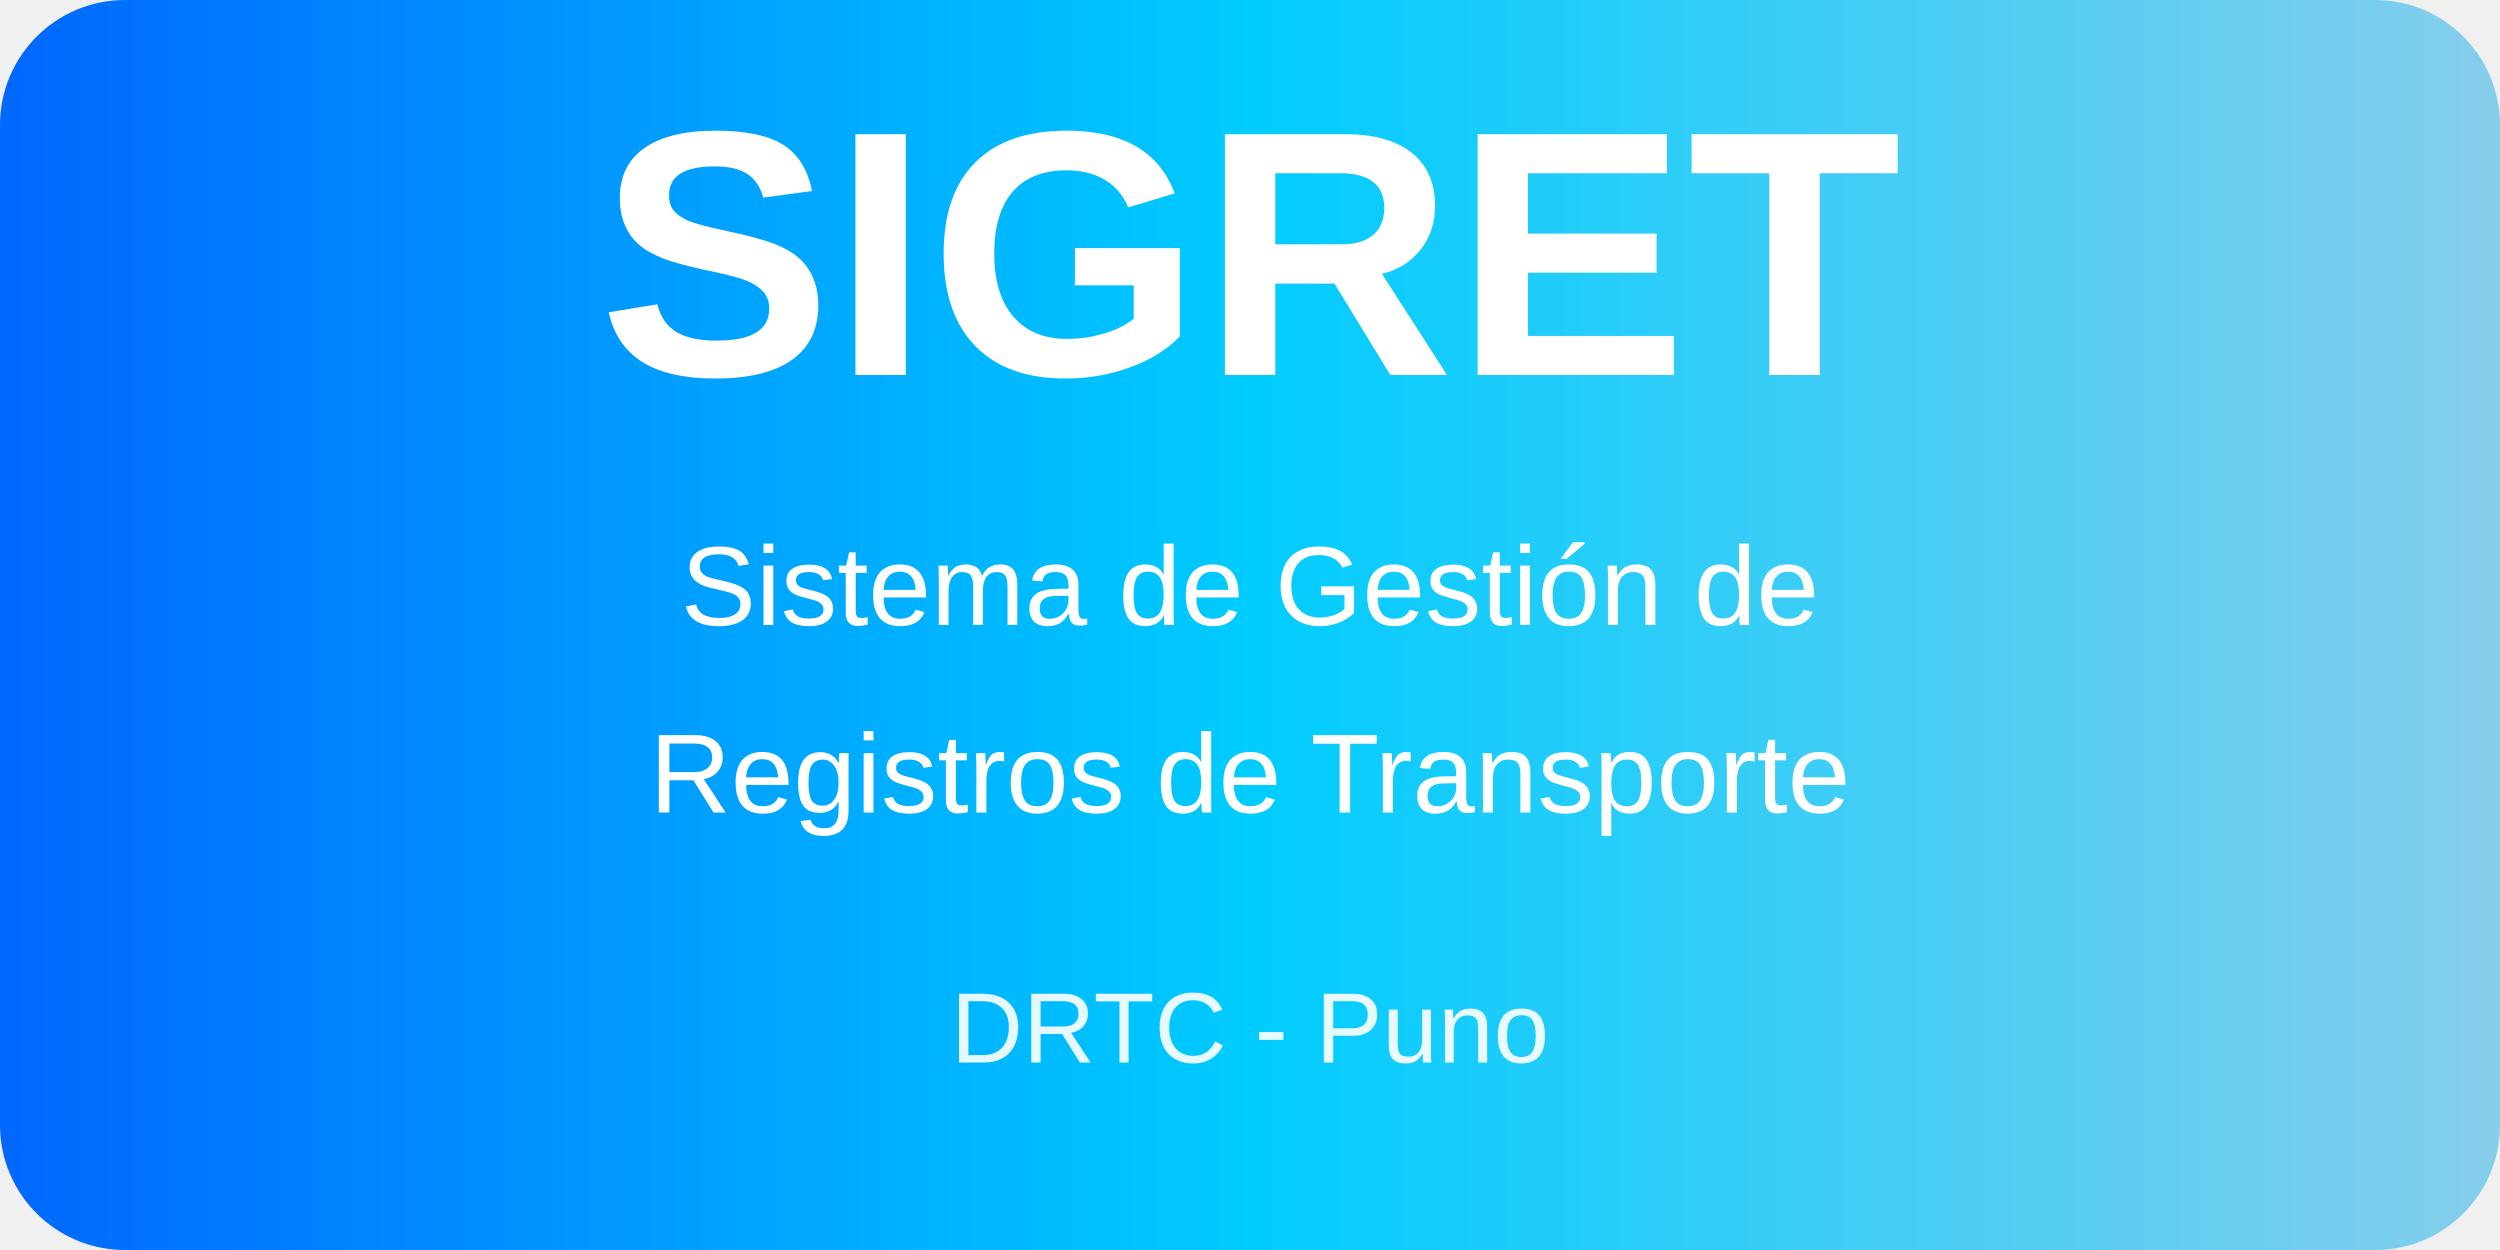
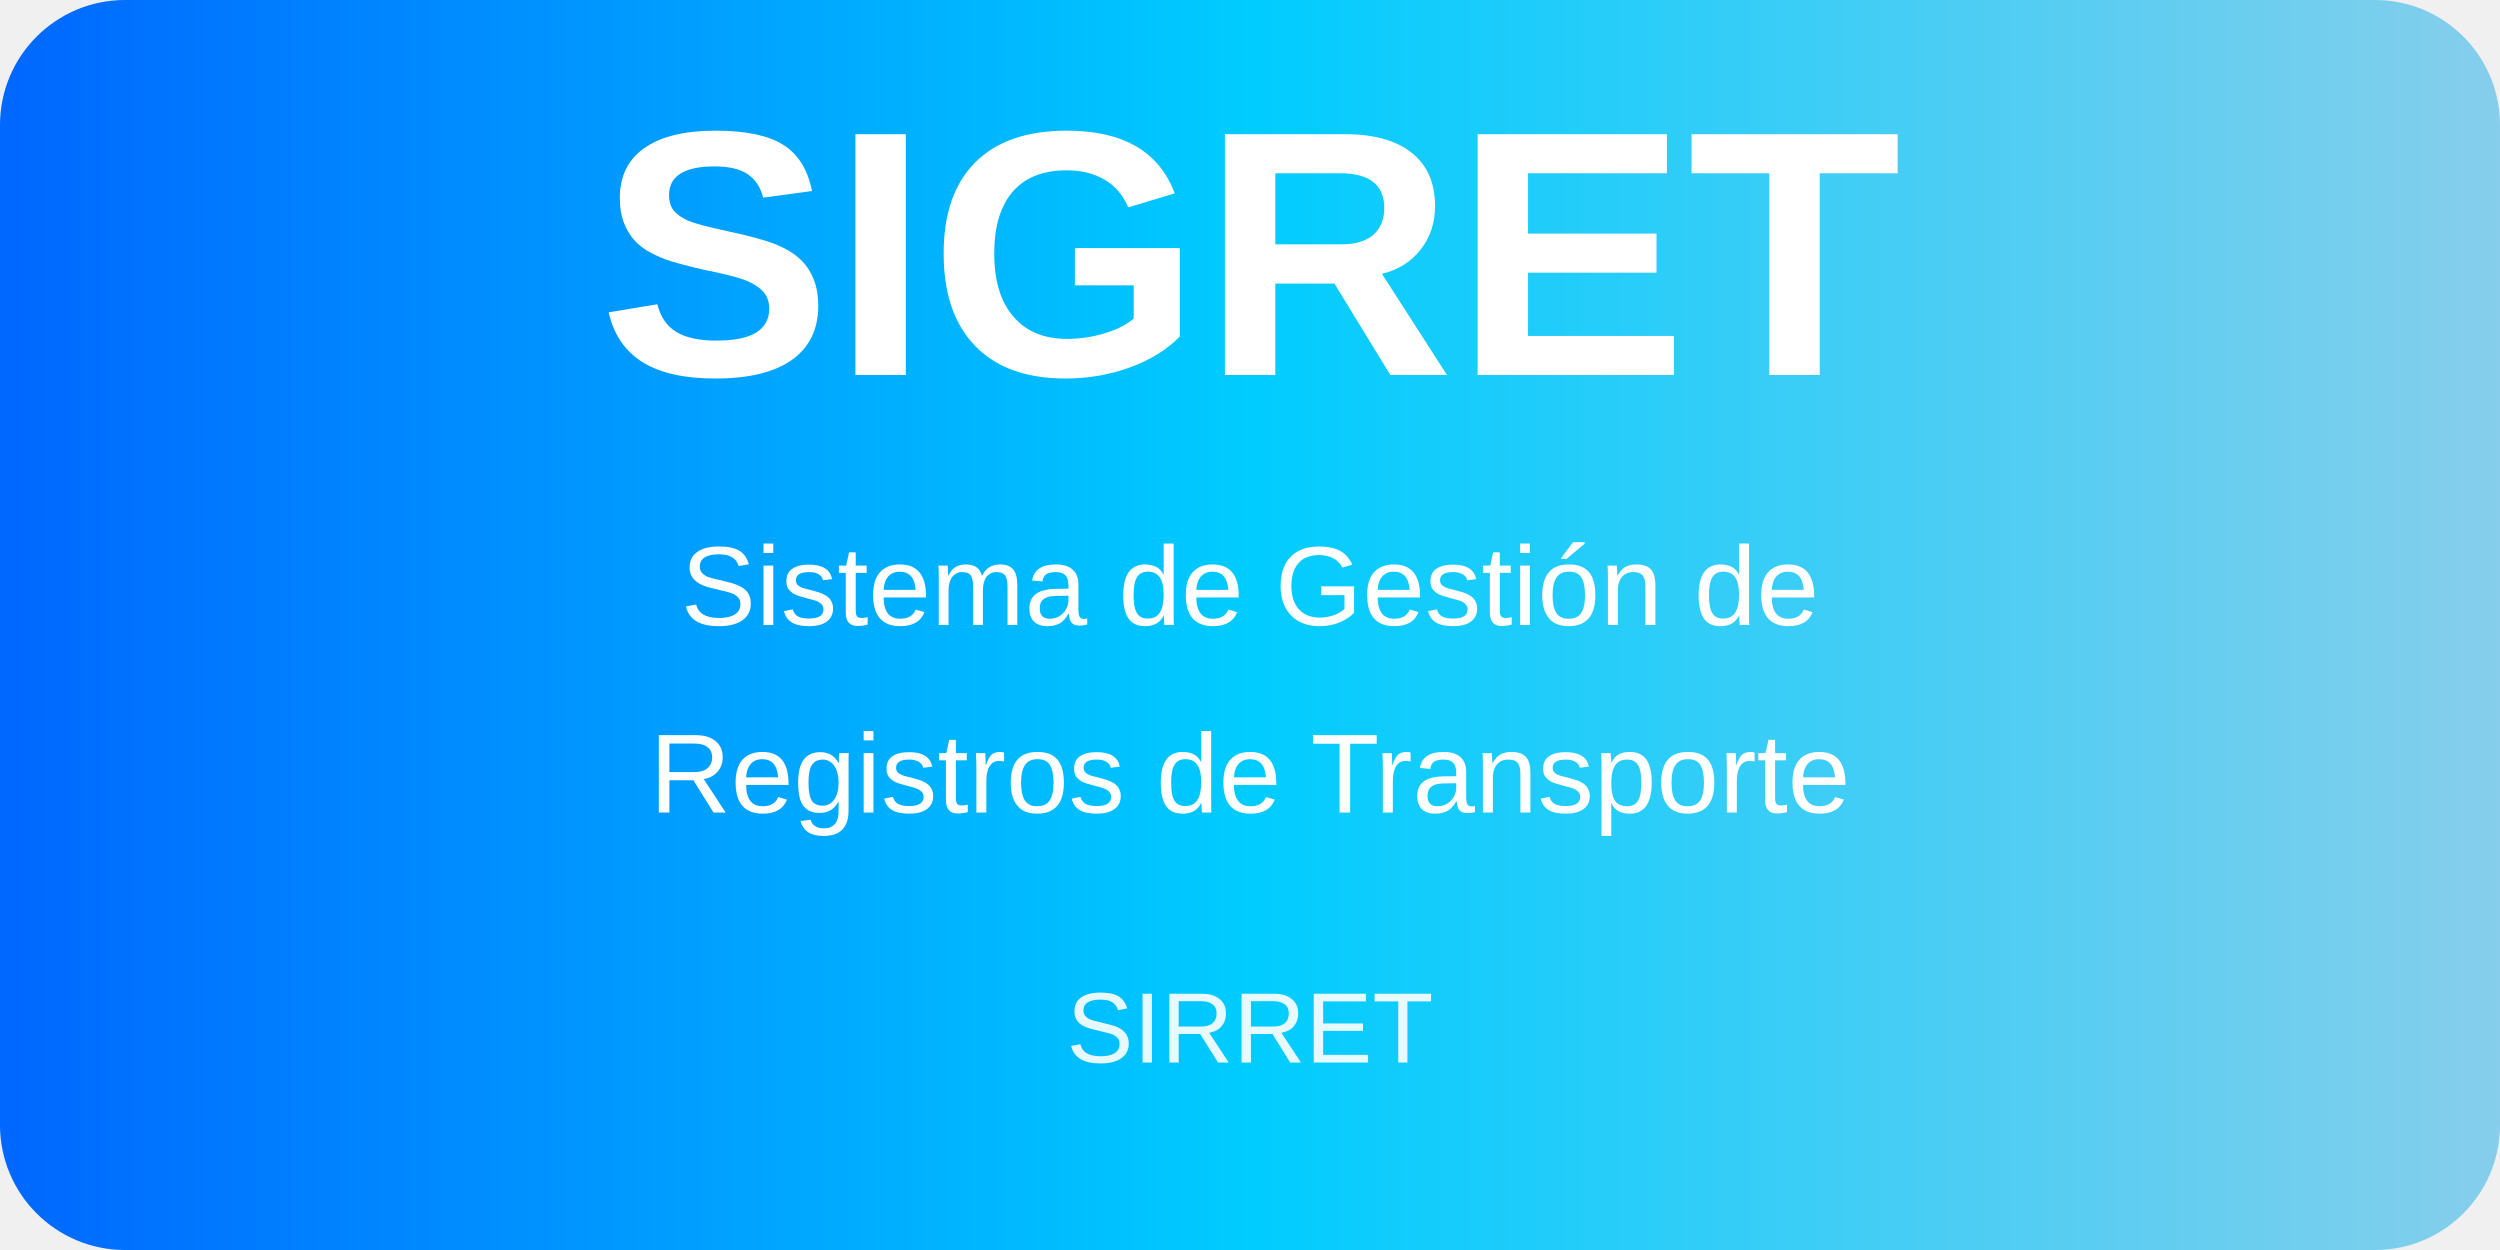
<svg xmlns="http://www.w3.org/2000/svg" width="200" height="100">
  <defs>
    <linearGradient id="grad1" x1="0%" y1="0%" x2="100%" y2="0%">
      <stop offset="0%" style="stop-color:#0066ff;stop-opacity:1" />
      <stop offset="50%" style="stop-color:#00ccff;stop-opacity:1" />
      <stop offset="100%" style="stop-color:#87ceeb;stop-opacity:1" />
    </linearGradient>
  </defs>
  <rect width="200" height="100" fill="url(#grad1)" rx="10" />
  <text x="100" y="30" font-family="Arial, sans-serif" font-size="28" font-weight="bold" text-anchor="middle" fill="white">SIGRET</text>
  <text x="100" y="50" font-family="Arial, sans-serif" font-size="9" text-anchor="middle" fill="white">Sistema de Gestión de</text>
  <text x="100" y="65" font-family="Arial, sans-serif" font-size="9" text-anchor="middle" fill="white">Registros de Transporte</text>
-   <text x="100" y="85" font-family="Arial, sans-serif" font-size="8" text-anchor="middle" fill="white" opacity="0.9">DRTC - Puno</text>
+   <text x="100" y="85" font-family="Arial, sans-serif" font-size="8" text-anchor="middle" fill="white" opacity="0.9">SIRRET</text>
</svg>
